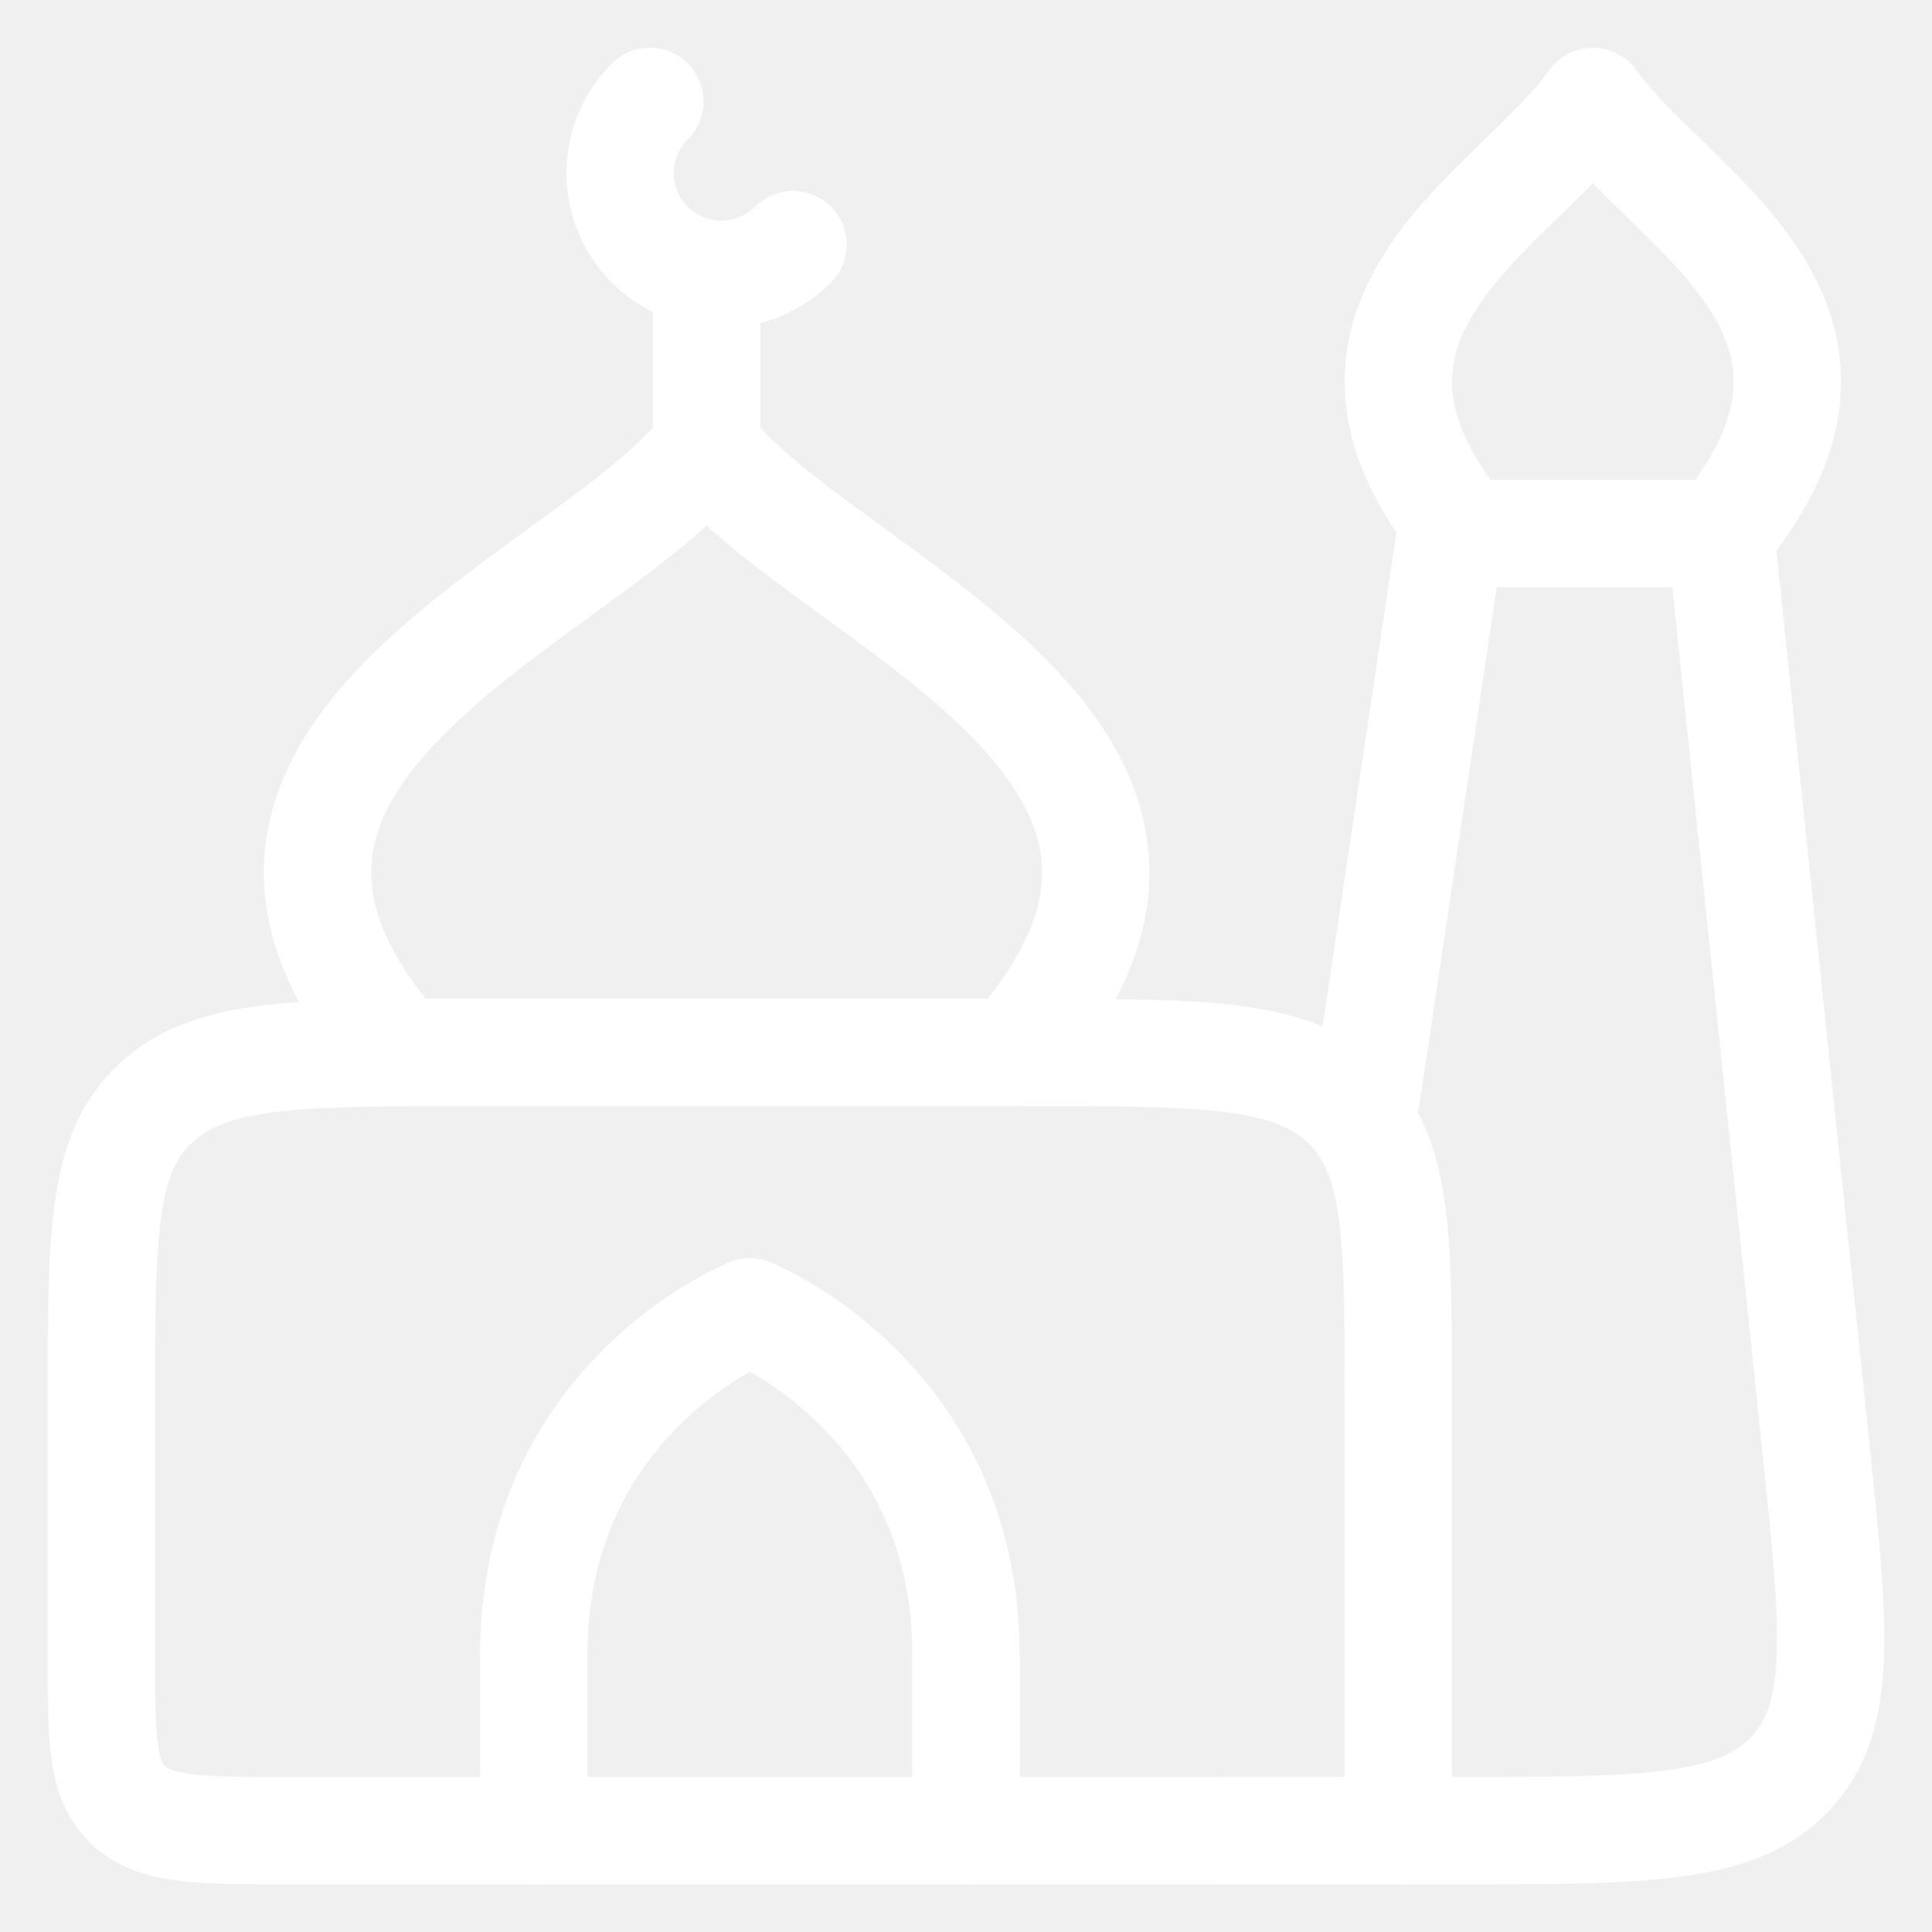
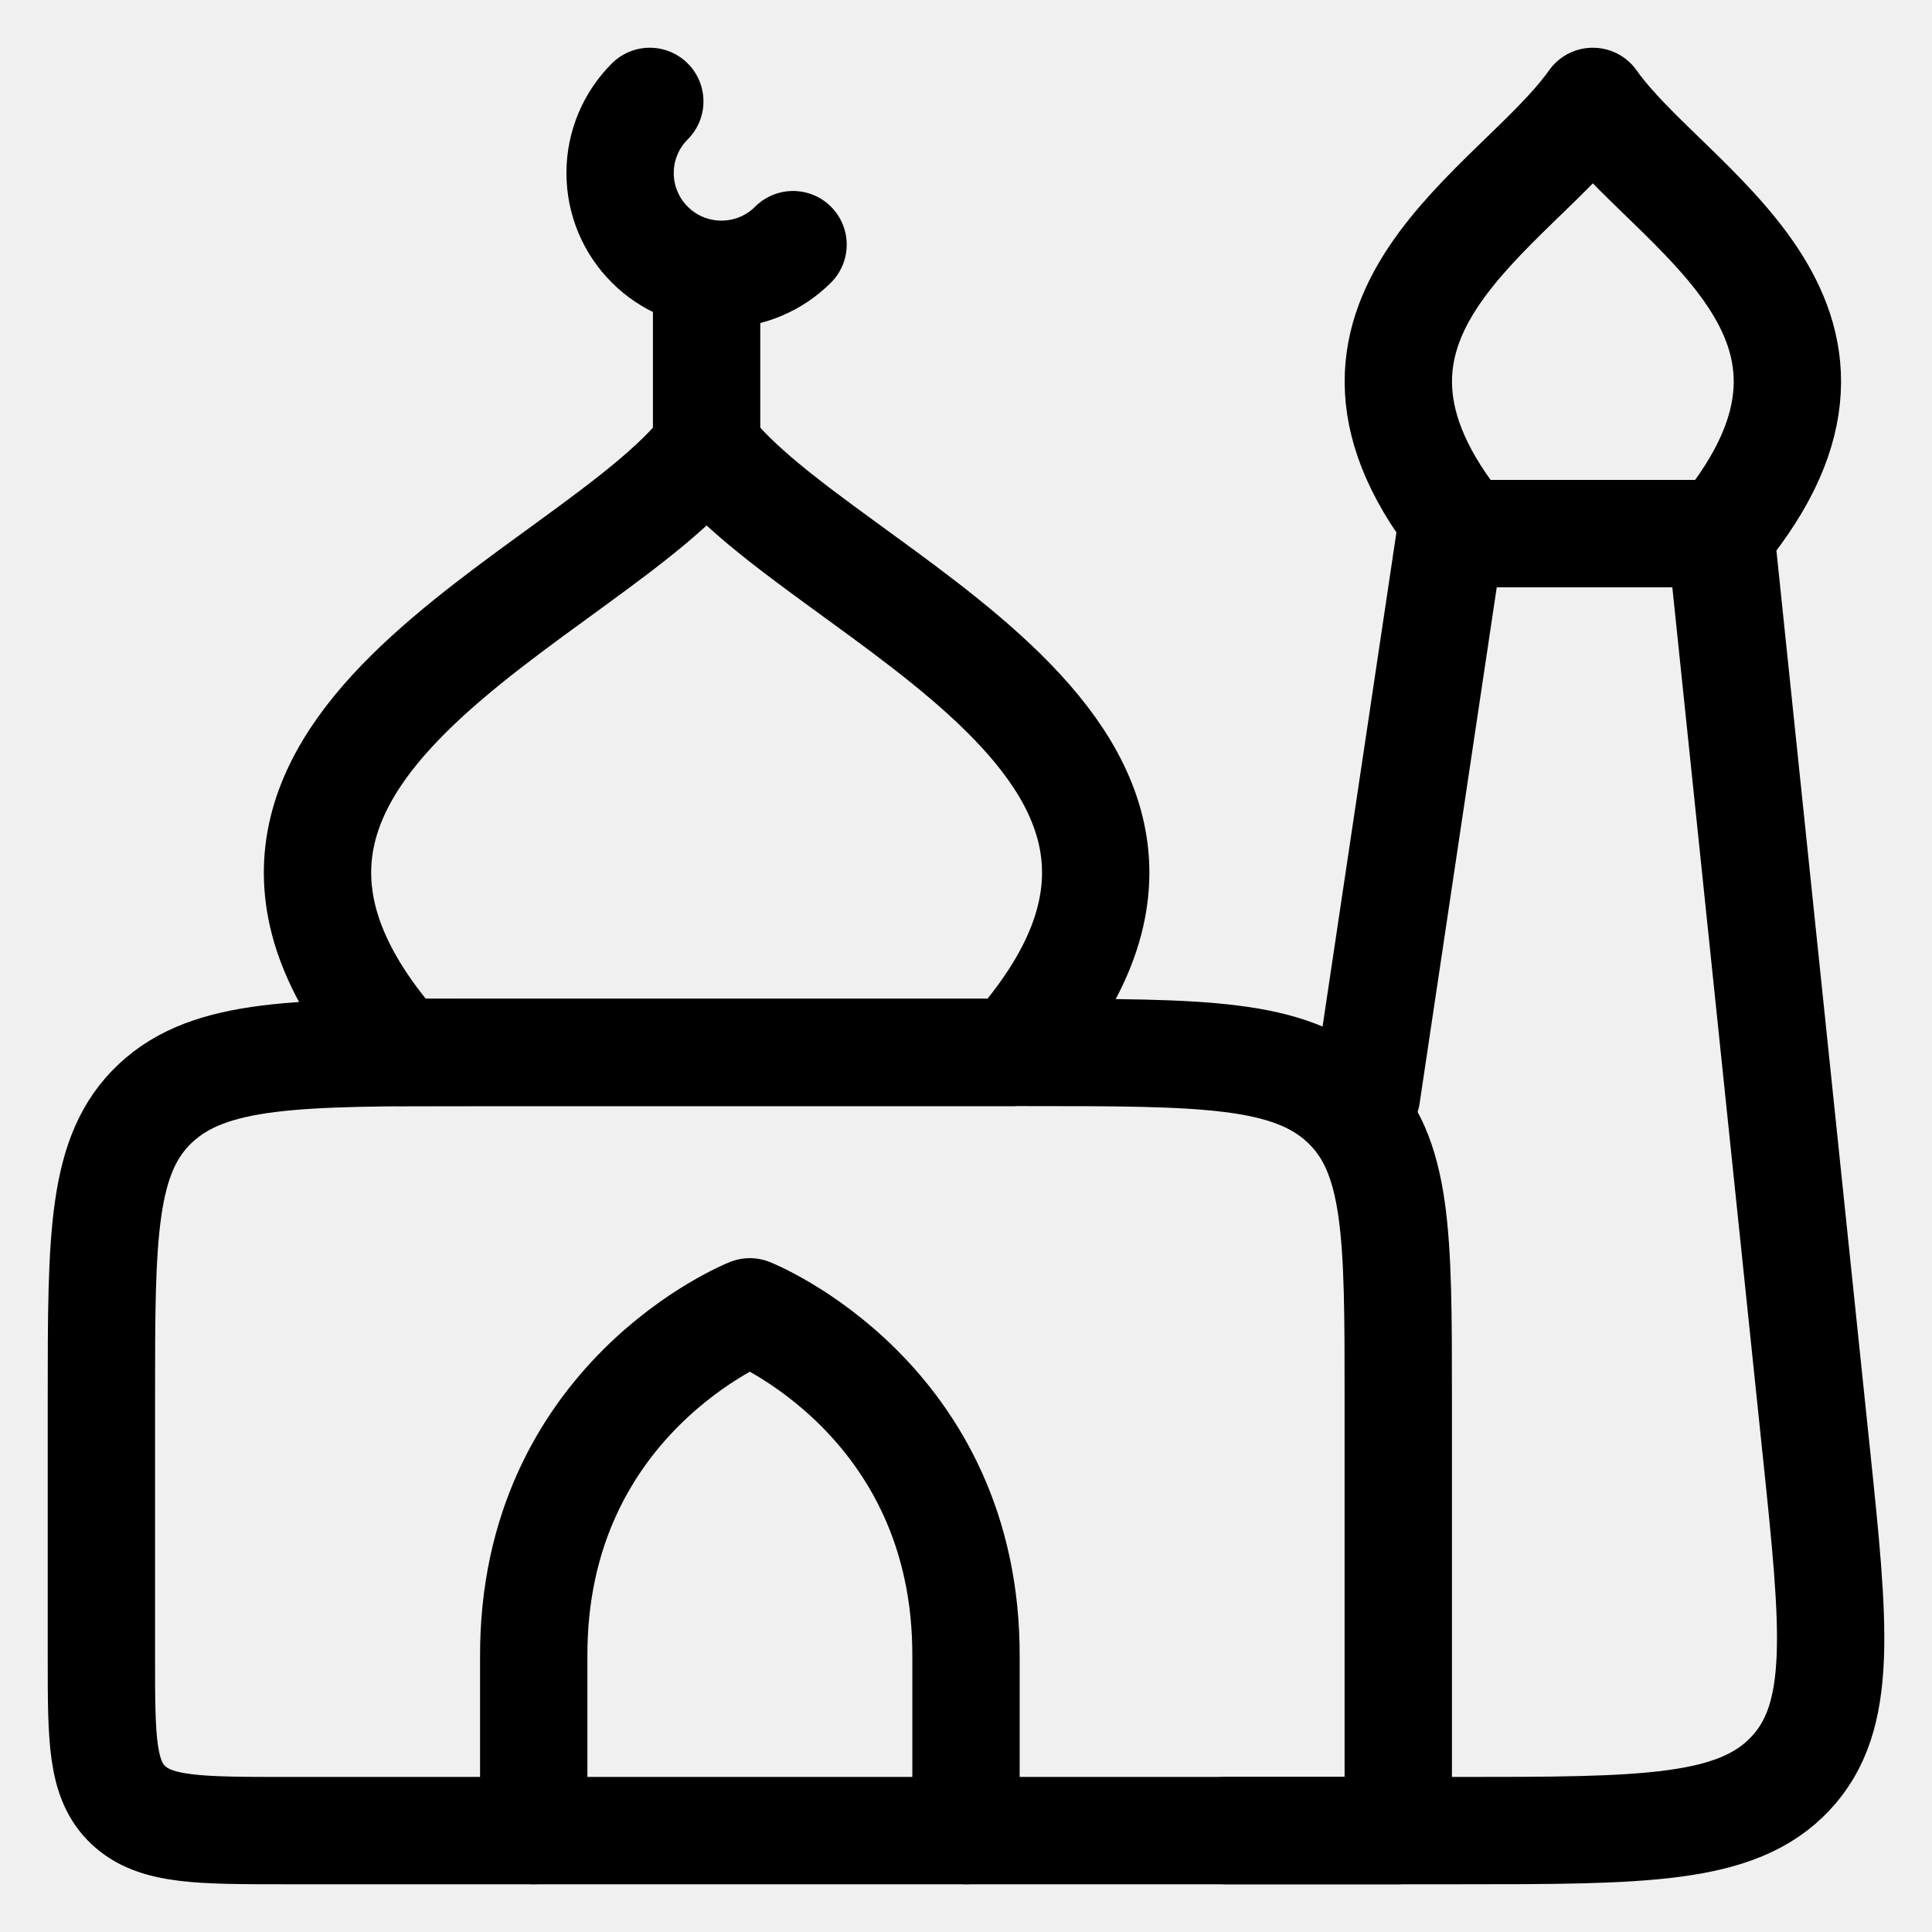
<svg xmlns="http://www.w3.org/2000/svg" width="27" height="27" viewBox="0 0 27 27" fill="none">
-   <path d="M5.603 14.708C1.837 10.479 8.261 8.365 9.875 6.25C11.489 8.365 17.913 10.479 14.147 14.708H5.603Z" stroke="white" stroke-width="1.5" stroke-linecap="round" stroke-linejoin="round" />
-   <path d="M20.464 7.458C17.976 4.438 21.194 2.927 22.26 1.417C23.327 2.927 26.545 4.438 24.057 7.458H20.464Z" stroke="white" stroke-width="1.5" stroke-linecap="round" stroke-linejoin="round" />
-   <path d="M11.083 3.419C10.827 3.675 10.473 3.833 10.082 3.833C9.3 3.833 8.666 3.2 8.666 2.418C8.666 2.027 8.825 1.673 9.081 1.417" stroke="white" stroke-width="1.5" stroke-linecap="round" />
-   <path d="M9.875 3.833V5.042V6.25" stroke="white" stroke-width="1.5" stroke-linecap="round" stroke-linejoin="round" />
-   <path d="M19.541 19.542V25.583H4.006C2.785 25.583 2.175 25.583 1.796 25.229C1.417 24.875 1.417 24.306 1.417 23.167V19.542C1.417 17.263 1.417 16.124 2.175 15.416C2.933 14.708 4.154 14.708 6.595 14.708H14.363C16.804 14.708 18.025 14.708 18.783 15.416C19.541 16.124 19.541 17.263 19.541 19.542Z" stroke="white" stroke-width="1.5" stroke-linecap="round" stroke-linejoin="round" />
-   <path d="M17.125 25.583H20.372C22.971 25.583 24.27 25.583 25.019 24.788C25.769 23.993 25.64 22.752 25.381 20.269L24.047 7.458H20.271L19.097 15.312" stroke="white" stroke-width="1.5" stroke-linecap="round" stroke-linejoin="round" />
-   <path d="M7.459 25.583V23.167C7.438 19.542 10.479 18.333 10.479 18.333C10.479 18.333 13.521 19.542 13.5 23.167V25.583" stroke="white" stroke-width="1.5" stroke-linecap="round" stroke-linejoin="round" />
+   <path d="M5.603 14.708C1.837 10.479 8.261 8.365 9.875 6.25C11.489 8.365 17.913 10.479 14.147 14.708H5.603Z" stroke="currentColor" stroke-width="1.5" stroke-linecap="round" stroke-linejoin="round" />
+   <path d="M20.464 7.458C17.976 4.438 21.194 2.927 22.26 1.417C23.327 2.927 26.545 4.438 24.057 7.458H20.464Z" stroke="currentColor" stroke-width="1.5" stroke-linecap="round" stroke-linejoin="round" />
+   <path d="M11.083 3.419C10.827 3.675 10.473 3.833 10.082 3.833C9.3 3.833 8.666 3.2 8.666 2.418C8.666 2.027 8.825 1.673 9.081 1.417" stroke="currentColor" stroke-width="1.5" stroke-linecap="round" />
+   <path d="M9.875 3.833V5.042V6.25" stroke="currentColor" stroke-width="1.5" stroke-linecap="round" stroke-linejoin="round" />
+   <path d="M19.541 19.542V25.583H4.006C2.785 25.583 2.175 25.583 1.796 25.229C1.417 24.875 1.417 24.306 1.417 23.167V19.542C1.417 17.263 1.417 16.124 2.175 15.416C2.933 14.708 4.154 14.708 6.595 14.708H14.363C16.804 14.708 18.025 14.708 18.783 15.416C19.541 16.124 19.541 17.263 19.541 19.542Z" stroke="currentColor" stroke-width="1.5" stroke-linecap="round" stroke-linejoin="round" />
+   <path d="M17.125 25.583H20.372C22.971 25.583 24.27 25.583 25.019 24.788C25.769 23.993 25.64 22.752 25.381 20.269L24.047 7.458H20.271L19.097 15.312" stroke="currentColor" stroke-width="1.5" stroke-linecap="round" stroke-linejoin="round" />
+   <path d="M7.459 25.583V23.167C7.438 19.542 10.479 18.333 10.479 18.333C10.479 18.333 13.521 19.542 13.5 23.167V25.583" stroke="currentColor" stroke-width="1.5" stroke-linecap="round" stroke-linejoin="round" />
</svg>
